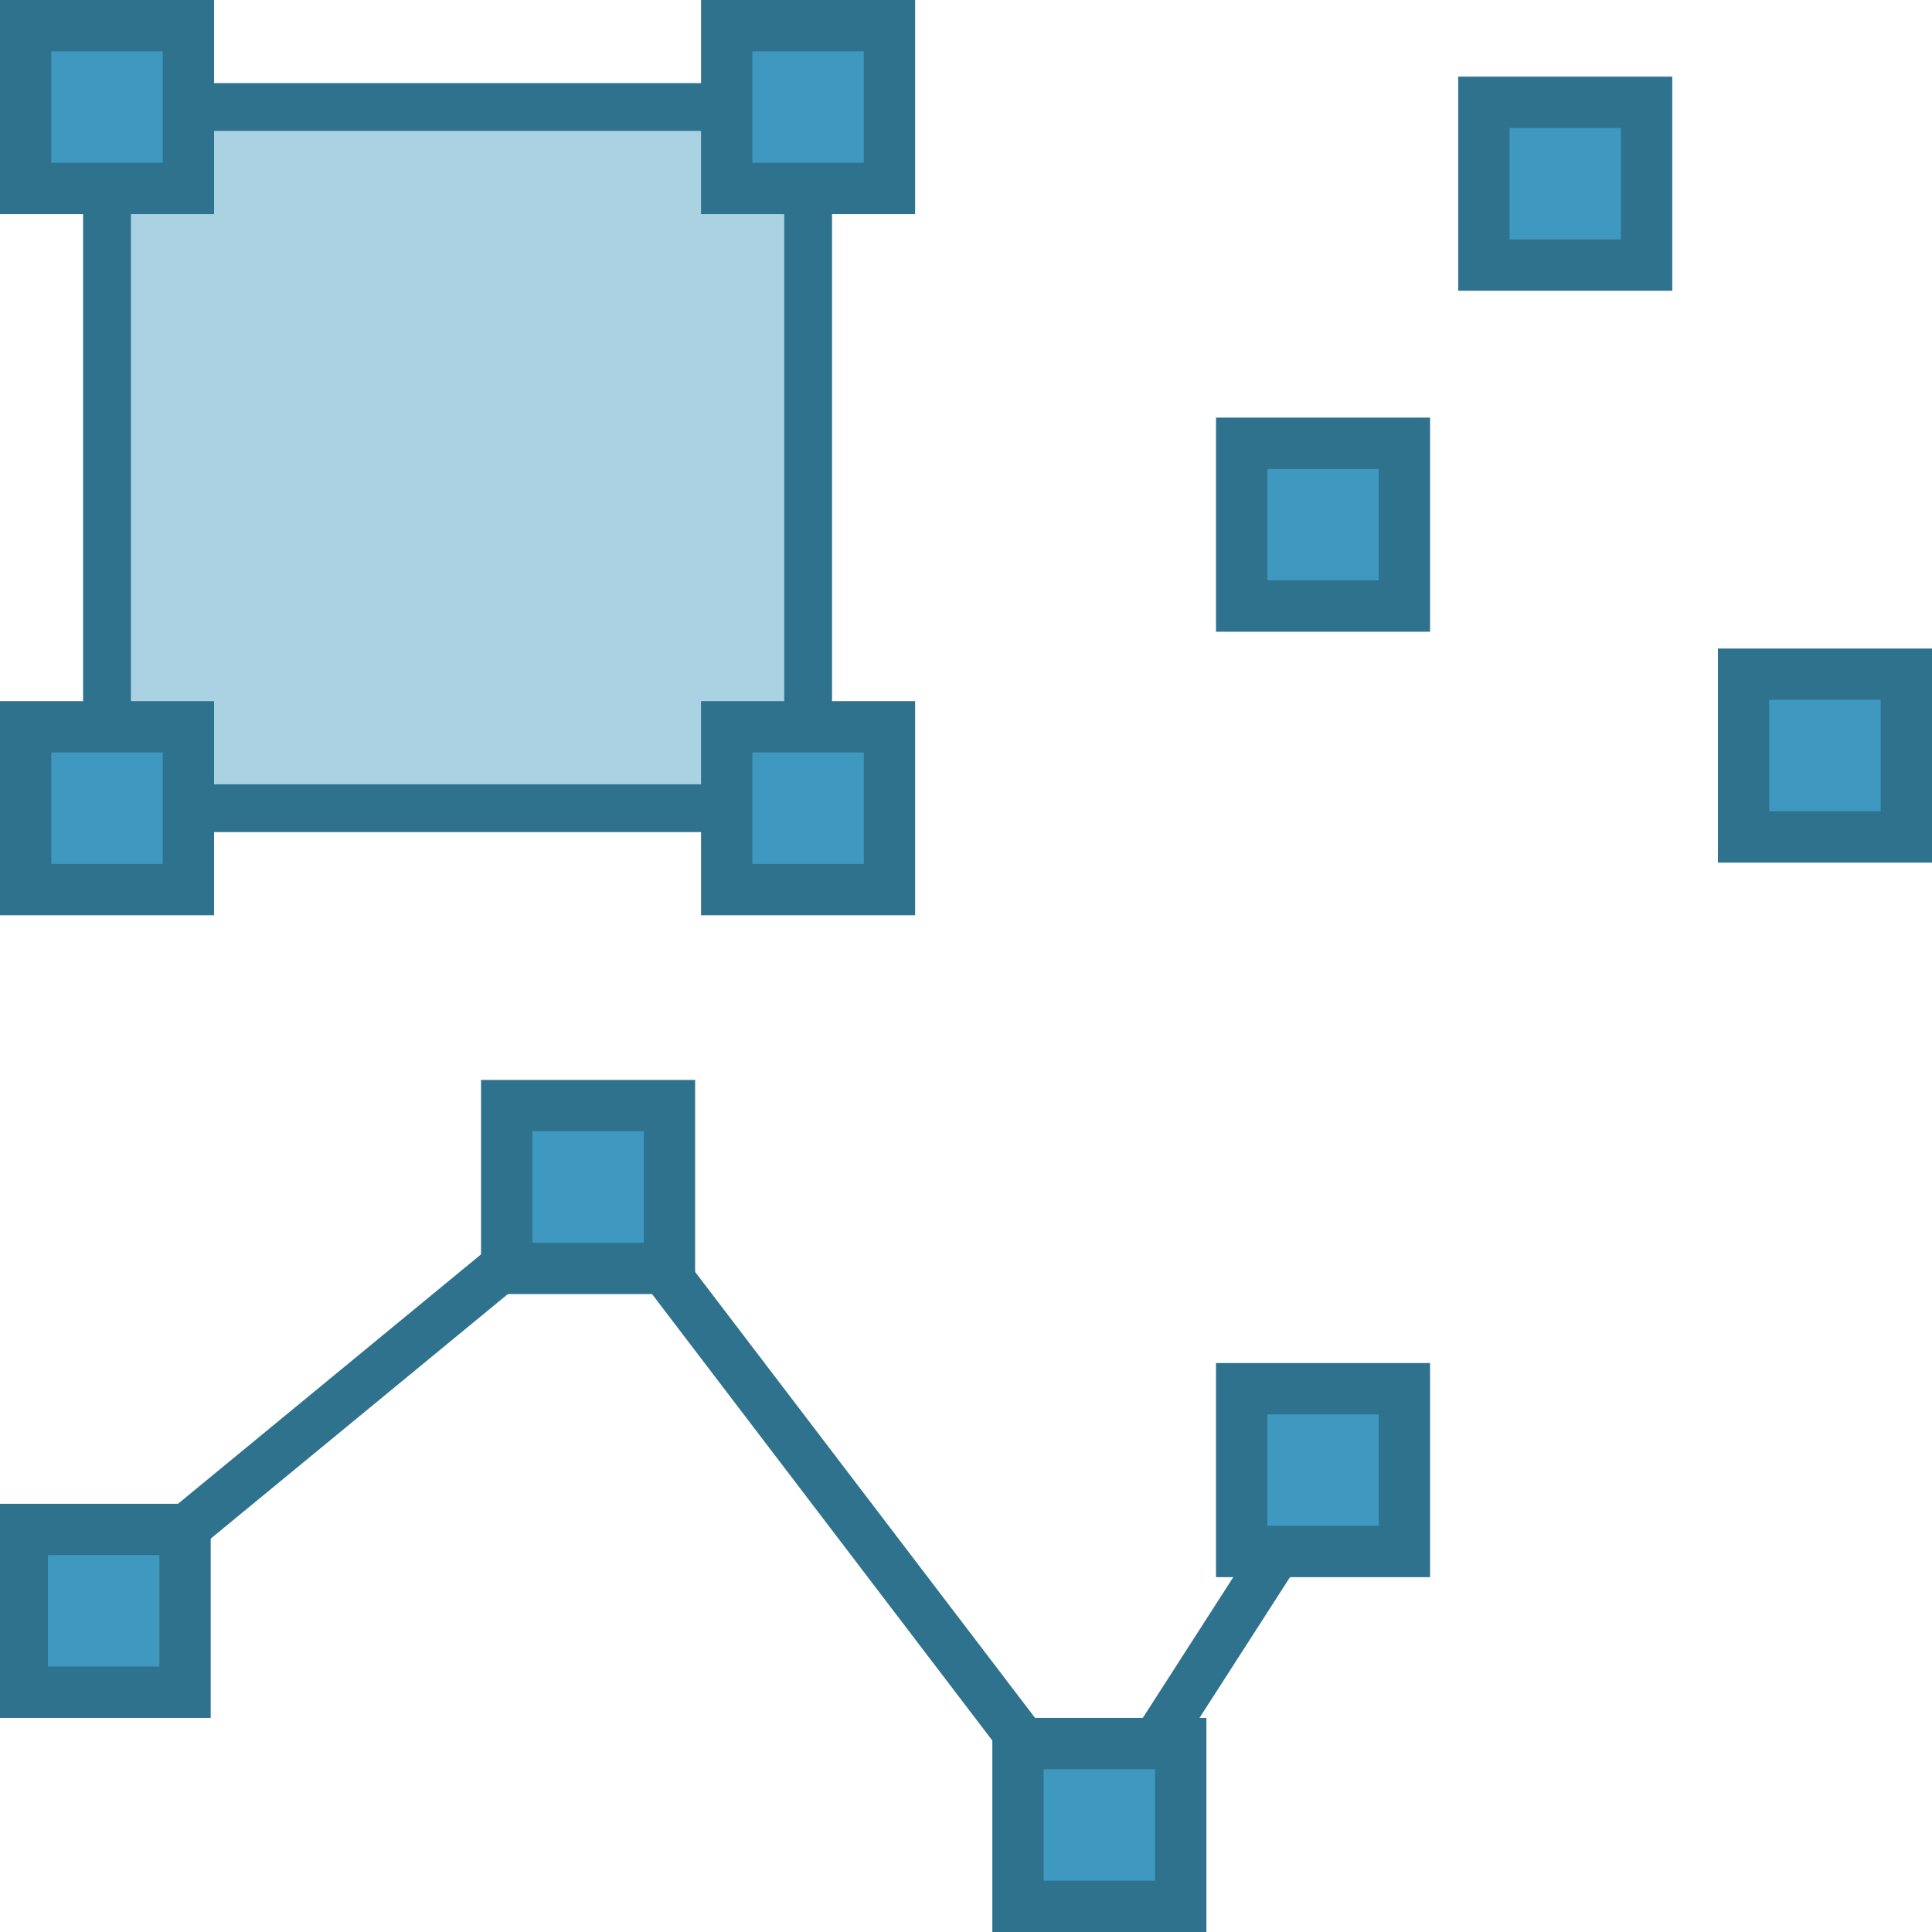
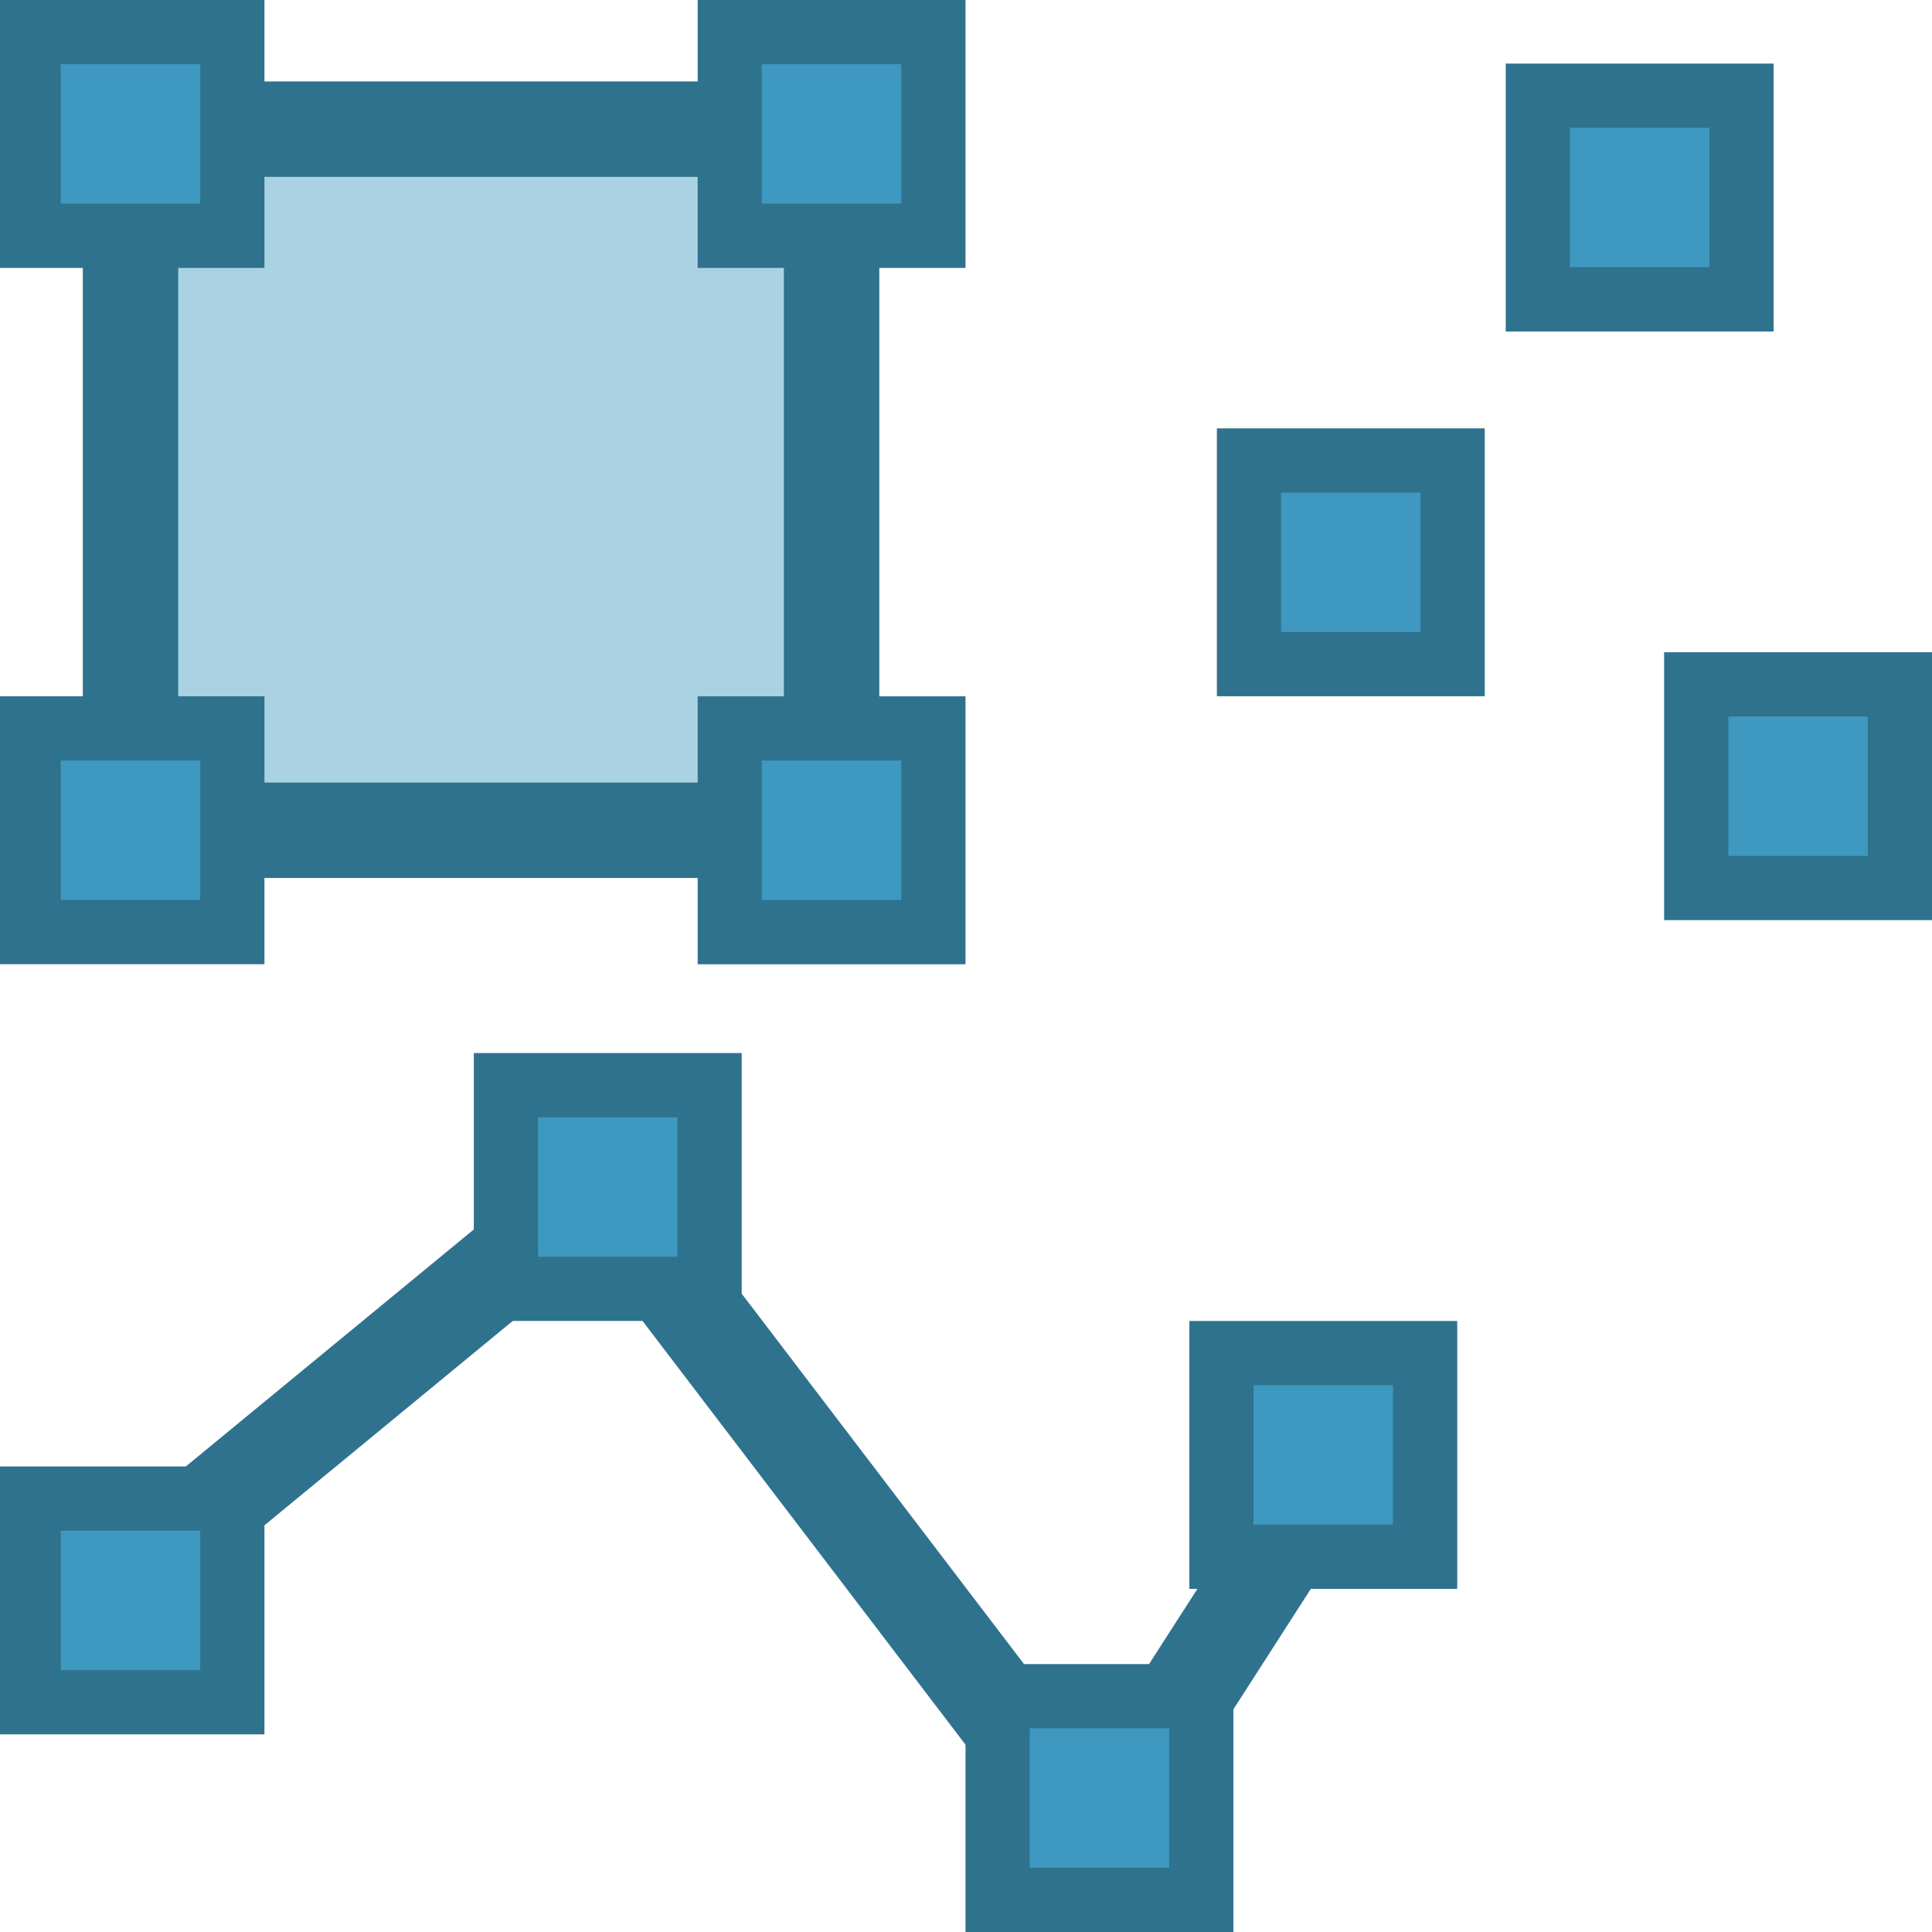
<svg xmlns="http://www.w3.org/2000/svg" version="1.1" id="Calque_1" x="0px" y="0px" width="81px" height="81px" viewBox="0 0 81 81" enable-background="new 0 0 81 81" xml:space="preserve">
  <g>
-     <polyline fill="none" stroke="#2F728E" stroke-width="2" points="3.552,67.56 25.173,49.766 45.915,76.98 54.346,63.866  " />
+     <polyline fill="none" stroke="#2F728E" stroke-width="4" points="3.552,67.561 25.173,49.766 45.915,76.98 54.346,63.866  " />
    <g>
-       <rect x="52.457" y="58.621" fill="#3E98C0" width="6.023" height="6.025" />
-       <path fill="#2F728E" d="M57.805,59.297v4.673h-4.673v-4.673H57.805 M59.956,57.146h-8.975v8.977h8.975V57.146L59.956,57.146z" />
+       <rect x="21.712" y="45.996" fill="#3E98C0" width="7.537" height="7.539" />
+       <path fill="#2F728E" d="M28.403,46.842v5.847h-5.847v-5.847H28.403 M31.096,44.149H19.865v11.232h11.231V44.149L31.096,44.149z" />
    </g>
    <g>
-       <rect x="43.08" y="73.499" fill="#3E98C0" width="6.023" height="6.025" />
-       <path fill="#2F728E" d="M48.428,74.175v4.673h-4.673v-4.673H48.428 M50.579,72.023h-8.975V81h8.975V72.023L50.579,72.023z" />
+       <rect x="1.703" y="63.329" fill="#3E98C0" width="7.537" height="7.539" />
+       <path fill="#2F728E" d="M8.394,64.175v5.847H2.547v-5.847H8.394 M11.087,61.482H-0.144v11.232h11.231V61.482L11.087,61.482z" />
    </g>
    <g>
-       <rect x="21.644" y="46.753" fill="#3E98C0" width="6.023" height="6.025" />
-       <path fill="#2F728E" d="M26.991,47.429v4.673h-4.673v-4.673H26.991 M29.143,45.277h-8.975v8.977h8.975V45.277L29.143,45.277z" />
+       <rect x="42.327" y="71.614" fill="#3E98C0" width="7.536" height="7.539" />
+       <path fill="#2F728E" d="M49.018,72.46v5.847h-5.846V72.46H49.018 M51.711,69.768H40.48V81h11.23V69.768L51.711,69.768z" />
    </g>
    <g>
-       <rect x="1.335" y="64.522" fill="#3E98C0" width="6.023" height="6.025" />
-       <path fill="#2F728E" d="M6.683,65.198v4.673H2.01v-4.673H6.683 M8.834,63.047h-8.975v8.977h8.975V63.047L8.834,63.047z" />
+       <rect x="51.711" y="57.229" fill="#3E98C0" width="7.536" height="7.539" />
+       <path fill="#2F728E" d="M58.401,58.074v5.847h-5.846v-5.847H58.401 M61.095,55.382h-11.23v11.232h11.23V55.382L61.095,55.382z" />
    </g>
  </g>
  <g>
-     <rect x="4.487" y="4.488" opacity="0.44" fill="#3E98C0" stroke="#2F728E" stroke-width="2" enable-background="new    " width="29.393" height="29.393" />
-     <rect x="4.487" y="4.488" fill="none" stroke="#2F728E" stroke-width="2" width="29.393" height="29.395" />
+     <rect x="5.472" y="5.415" opacity="0.44" fill="#3E98C0" stroke="#2F728E" enable-background="new    " width="29.393" height="29.393" />
+     <rect x="5.472" y="5.415" fill="none" stroke="#2F728E" stroke-width="4" width="29.393" height="29.395" />
    <g>
-       <rect x="30.868" y="30.871" fill="#3E98C0" width="6.023" height="6.025" />
-       <path fill="#2F728E" d="M36.216,31.547v4.672h-4.673v-4.672H36.216 M38.367,29.395h-8.975v8.977h8.975V29.395L38.367,29.395z" />
+       <rect x="31.096" y="31.042" fill="#3E98C0" width="7.537" height="7.539" />
+       <path fill="#2F728E" d="M37.788,31.887v5.846H31.94v-5.846H37.788 M40.48,29.194H29.25v11.233h11.23V29.194L40.48,29.194z" />
    </g>
    <g>
-       <rect x="30.868" y="1.477" fill="#3E98C0" width="6.023" height="6.025" />
-       <path fill="#2F728E" d="M36.216,2.152v4.672h-4.673V2.152H36.216 M38.367,0h-8.975v8.977h8.975V0L38.367,0z" />
+       <rect x="31.096" y="1.847" fill="#3E98C0" width="7.537" height="7.539" />
+       <path fill="#2F728E" d="M37.788,2.692v5.846H31.94V2.692H37.788 M40.48,0H29.25v11.233h11.23V0L40.48,0z" />
    </g>
    <g>
-       <rect x="1.476" y="1.477" fill="#3E98C0" width="6.023" height="6.025" />
-       <path fill="#2F728E" d="M6.823,2.152v4.672H2.15V2.152H6.823 M8.975,0H0v8.977h8.975V0L8.975,0z" />
+       <rect x="1.703" y="1.847" fill="#3E98C0" width="7.537" height="7.539" />
+       <path fill="#2F728E" d="M8.395,2.692v5.846H2.547V2.692H8.395 M11.087,0h-11.23v11.233h11.23V0L11.087,0z" />
    </g>
    <g>
-       <rect x="1.476" y="30.872" fill="#3E98C0" width="6.023" height="6.025" />
-       <path fill="#2F728E" d="M6.823,31.547v4.672H2.15v-4.672H6.823 M8.975,29.395H0v8.977h8.975V29.395L8.975,29.395z" />
+       <rect x="1.703" y="31.039" fill="#3E98C0" width="7.537" height="7.539" />
+       <path fill="#2F728E" d="M8.395,31.884v5.846H2.547v-5.846H8.395 M11.087,29.192h-11.23v11.233h11.23V29.192L11.087,29.192z" />
    </g>
  </g>
  <g>
-     <rect x="52.457" y="18.985" fill="#3E98C0" width="6.023" height="6.025" />
-     <path fill="#2F728E" d="M57.805,19.661v4.673h-4.673v-4.673H57.805 M59.956,17.509h-8.975v8.977h8.975V17.509L59.956,17.509z" />
+     <rect x="64.977" y="4.513" fill="#3E98C0" width="7.536" height="7.539" />
+     <path fill="#2F728E" d="M71.667,5.358v5.847H65.82V5.358H71.667 M74.36,2.666H63.129v11.232H74.36V2.666L74.36,2.666z" />
  </g>
  <g>
-     <rect x="62.612" y="4.689" fill="#3E98C0" width="6.023" height="6.025" />
-     <path fill="#2F728E" d="M67.96,5.365v4.673h-4.673V5.365H67.96 M70.111,3.213h-8.975v8.977h8.975V3.213L70.111,3.213z" />
+     <rect x="52.865" y="19.807" fill="#3E98C0" width="7.536" height="7.539" />
+     <path fill="#2F728E" d="M59.556,20.652v5.847h-5.847v-5.847H59.556 M62.249,17.959H51.018v11.232h11.231V17.959L62.249,17.959z" />
  </g>
  <g>
-     <rect x="73.501" y="28.666" fill="#3E98C0" width="6.023" height="6.025" />
-     <path fill="#2F728E" d="M78.849,29.341v4.673h-4.673v-4.673H78.849 M81,27.19h-8.975v8.977H81V27.19L81,27.19z" />
+     <rect x="71.616" y="29.192" fill="#3E98C0" width="7.536" height="7.539" />
+     <path fill="#2F728E" d="M78.307,30.038v5.847H72.46v-5.847H78.307 M81,27.345H69.769v11.232H81V27.345L81,27.345z" />
  </g>
</svg>
